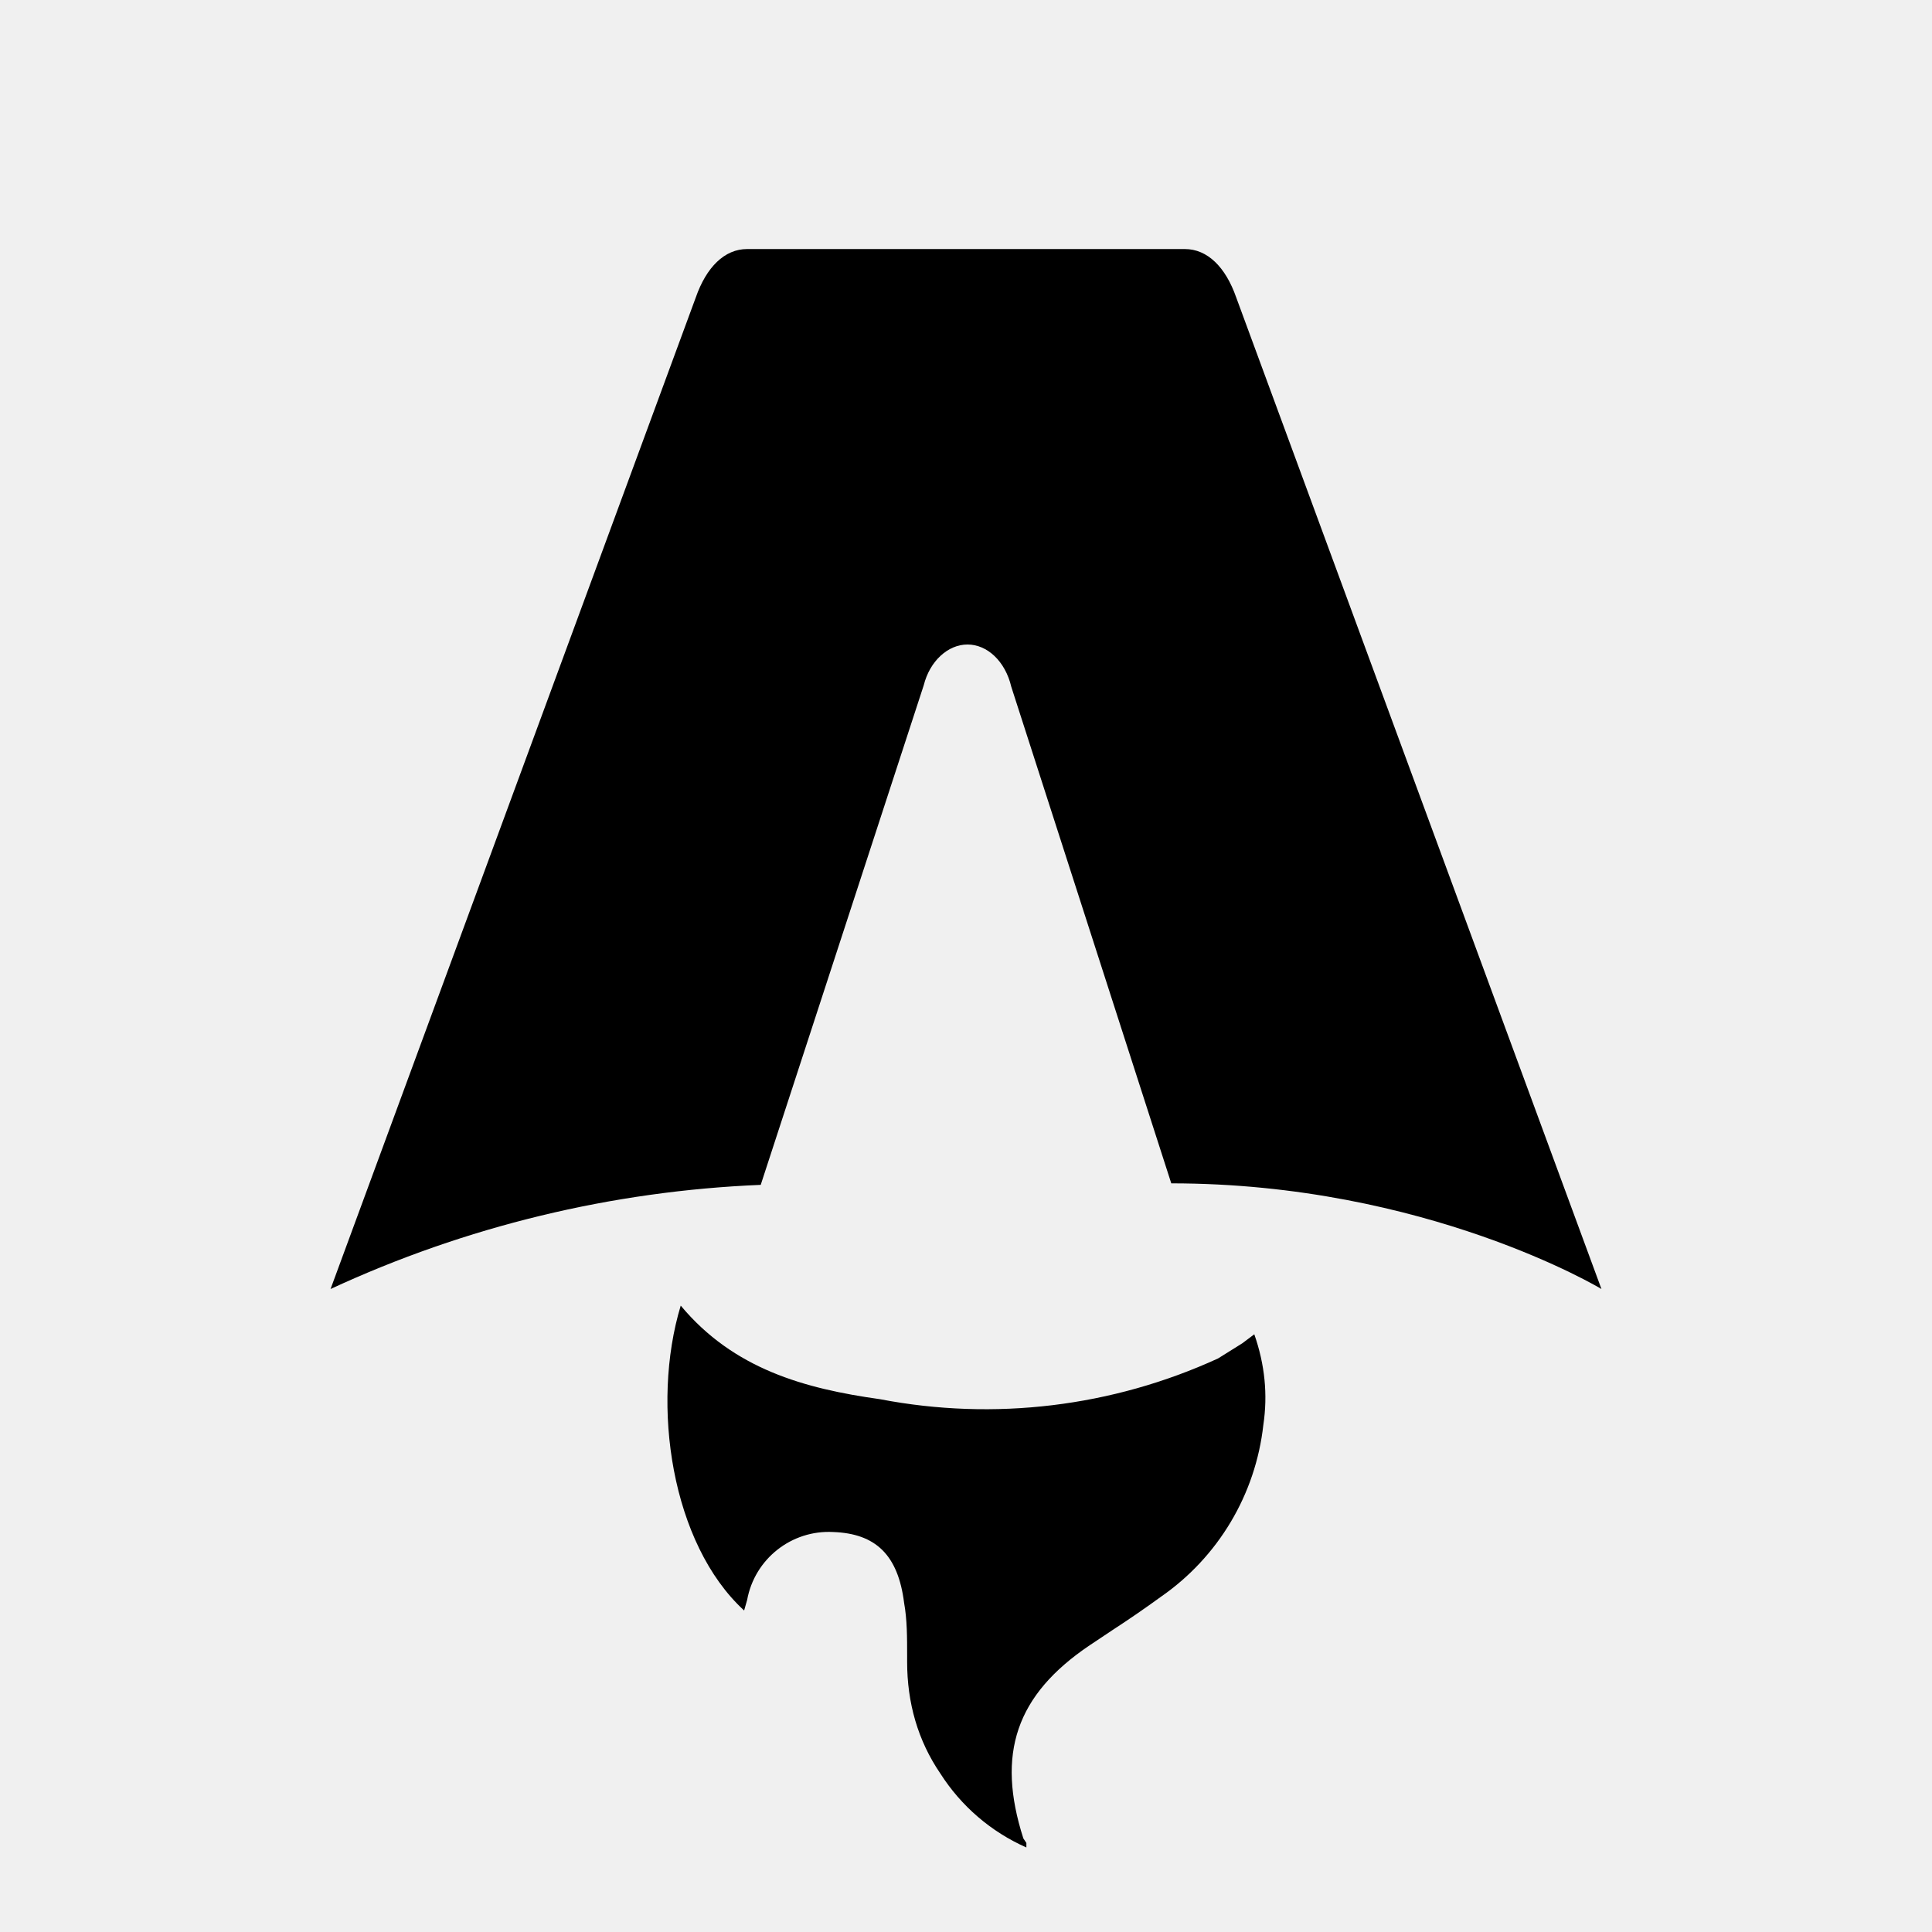
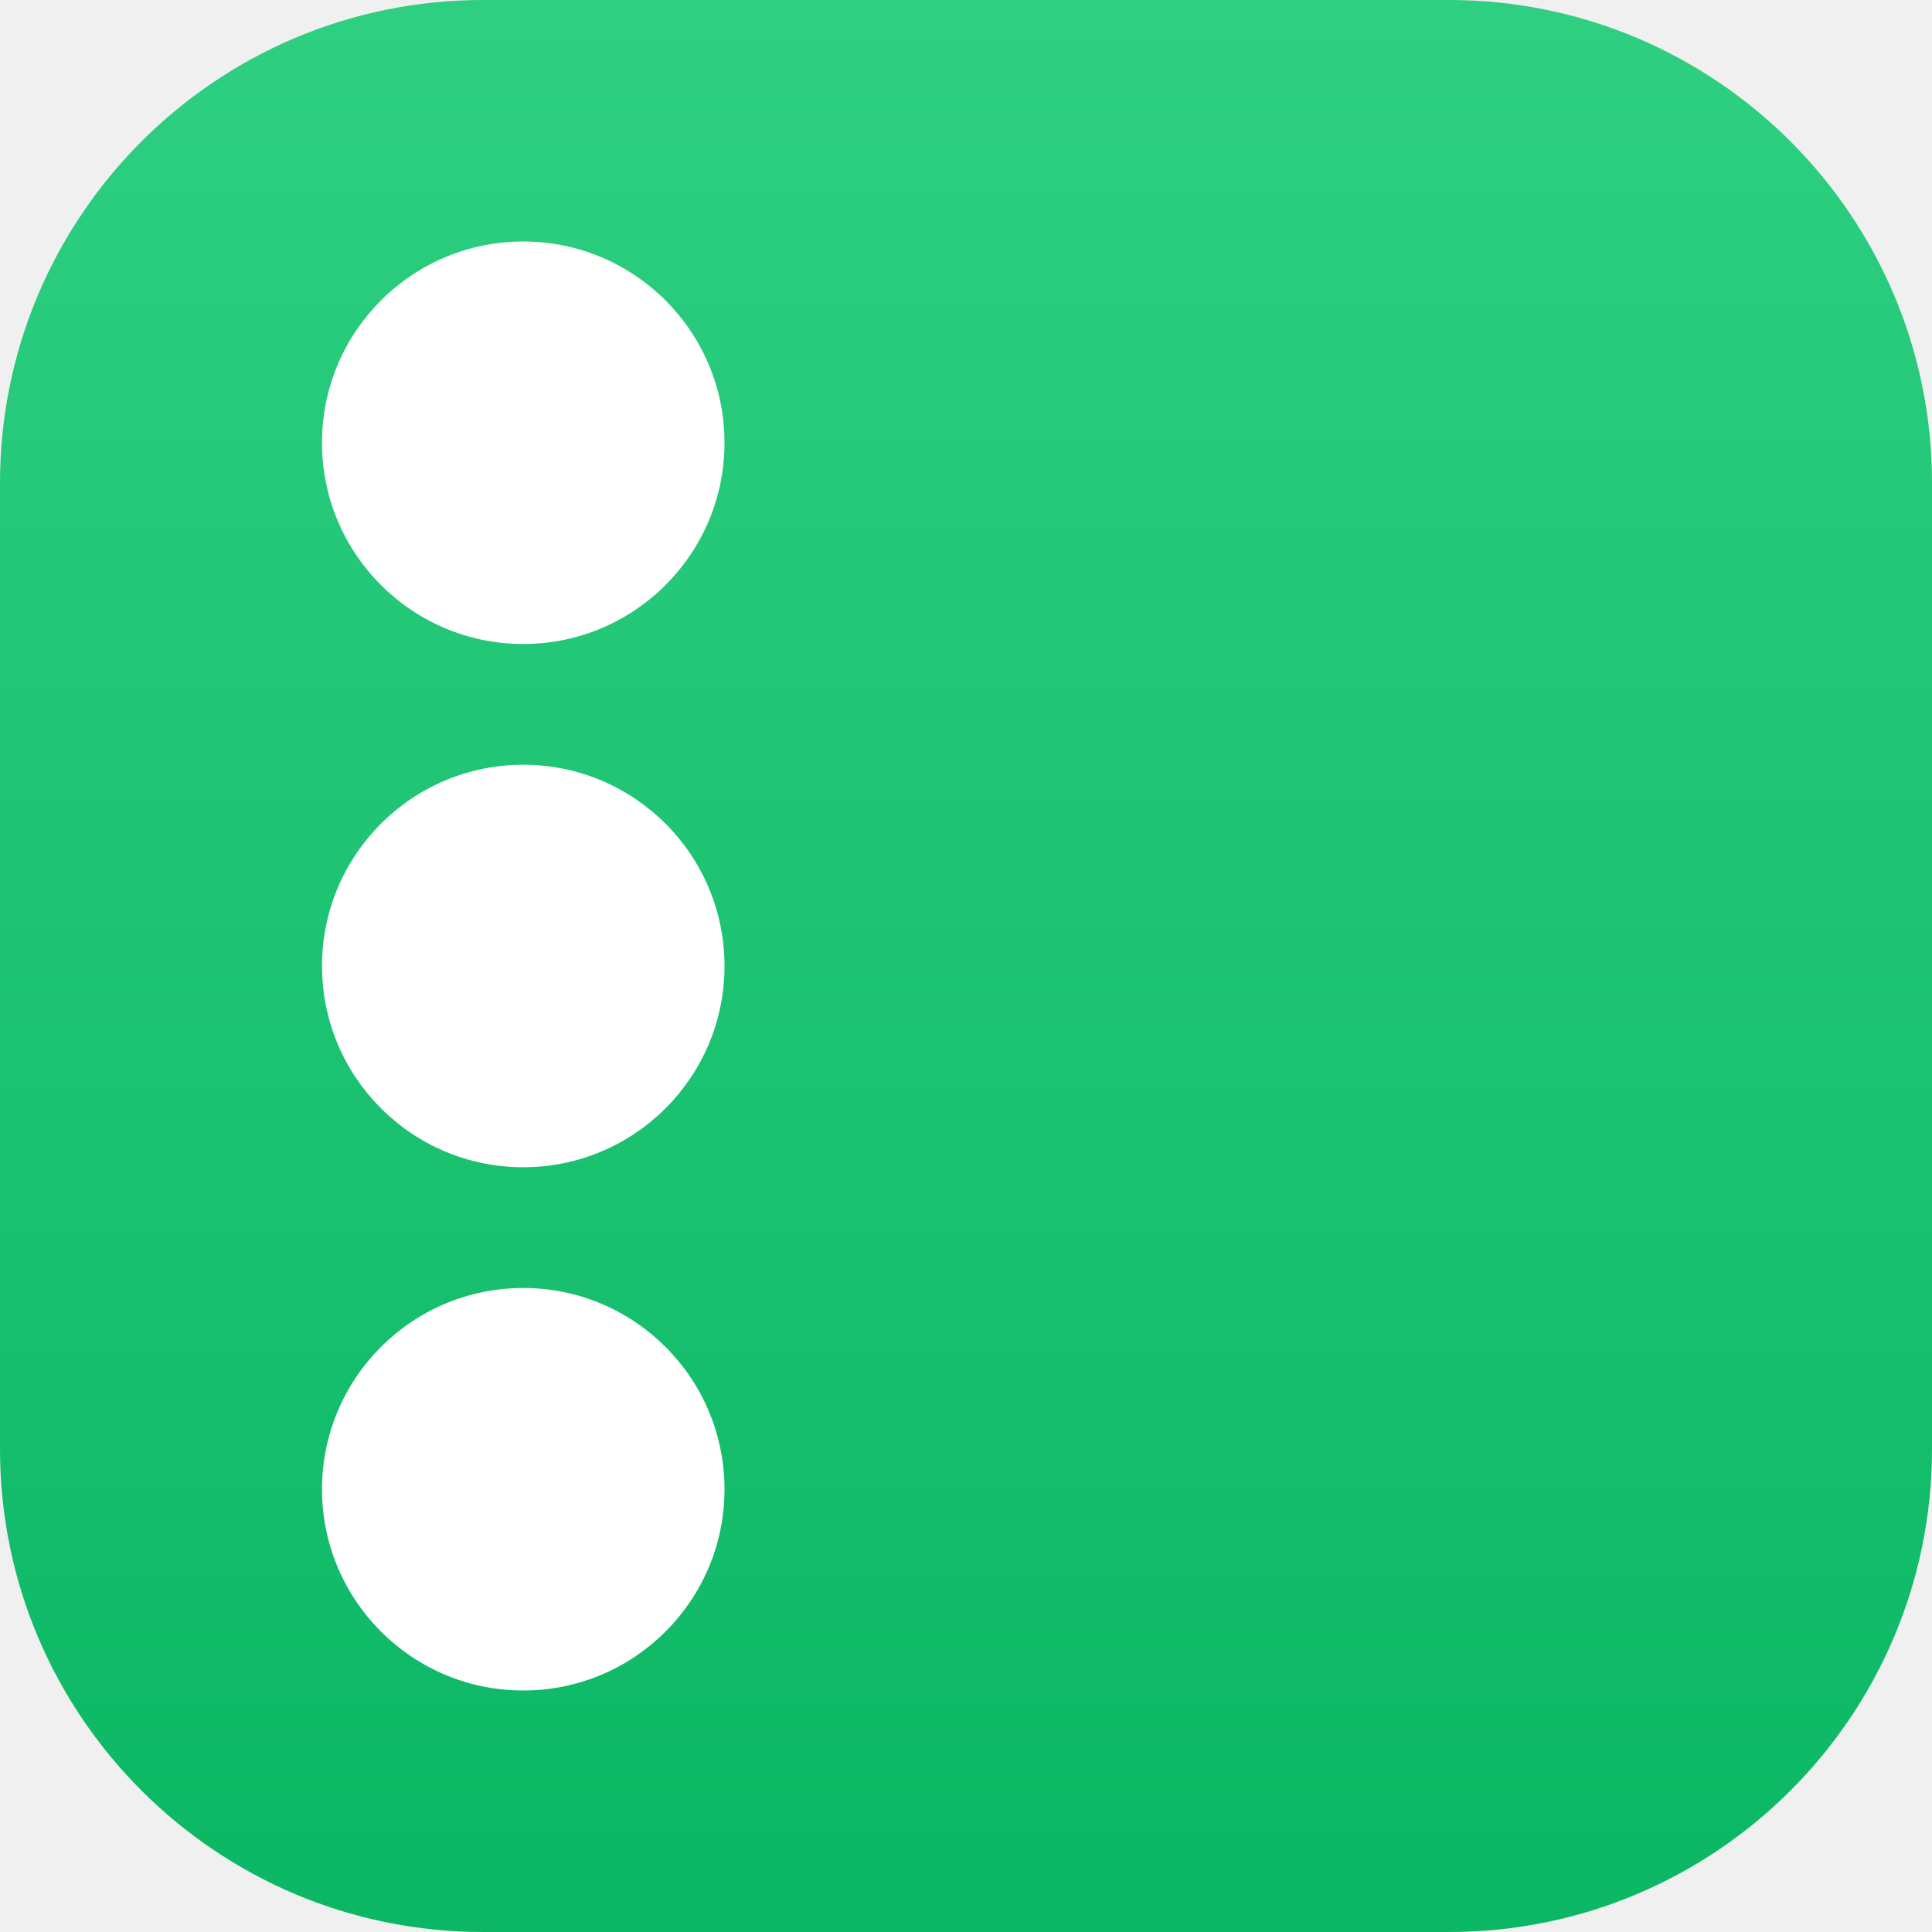
- <svg xmlns="http://www.w3.org/2000/svg" fill="none" viewBox="0 0 128 128">
-   <path d="M50.4 78.5a75.1 75.1 0 0 0-28.5 6.9l24.2-65.7c.7-2 1.9-3.2 3.4-3.2h29c1.5 0 2.7 1.2 3.4 3.2l24.2 65.7s-11.6-7-28.5-7L67 45.5c-.4-1.7-1.6-2.8-2.9-2.8-1.3 0-2.5 1.1-2.9 2.7L50.4 78.5Zm-1.1 28.2Zm-4.2-20.2c-2 6.6-.6 15.8 4.2 20.2a17.5 17.5 0 0 1 .2-.7 5.5 5.5 0 0 1 5.7-4.5c2.8.1 4.3 1.5 4.7 4.7.2 1.1.2 2.3.2 3.5v.4c0 2.7.7 5.2 2.2 7.4a13 13 0 0 0 5.7 4.9v-.3l-.2-.3c-1.8-5.6-.5-9.5 4.4-12.8l1.5-1a73 73 0 0 0 3.2-2.2 16 16 0 0 0 6.8-11.4c.3-2 .1-4-.6-6l-.8.6-1.6 1a37 37 0 0 1-22.4 2.7c-5-.7-9.7-2-13.2-6.2Z" />
-   <style>
-         path { fill: #000; }
-         @media (prefers-color-scheme: dark) {
-             path { fill: #FFF; }
-         }
-     </style>
+ <svg xmlns="http://www.w3.org/2000/svg" width="48" height="48" viewBox="0 0 48 48" fill="none">
+   <rect width="48" height="48" rx="12" fill="url(#paint0_linear_142_281)" />
+   <path d="M13 16C15.761 16 18 13.761 18 11C18 8.239 15.761 6 13 6C10.239 6 8 8.239 8 11C8 13.761 10.239 16 13 16Z" fill="white" style="fill:white;fill-opacity:1;" />
+   <path d="M13 29C15.761 29 18 26.761 18 24C18 21.239 15.761 19 13 19C10.239 19 8 21.239 8 24C8 26.761 10.239 29 13 29Z" fill="white" style="fill:white;fill-opacity:1;" />
+   <path d="M13 42C15.761 42 18 39.761 18 37C18 34.239 15.761 32 13 32C10.239 32 8 34.239 8 37C8 39.761 10.239 42 13 42Z" fill="white" style="fill:white;fill-opacity:1;" />
+   <defs>
+     <linearGradient id="paint0_linear_142_281" x1="24" y1="0" x2="24" y2="48" gradientUnits="userSpaceOnUse">
+       <stop stop-color="#2ECF81" style="stop-color:#2ECF81;stop-color:color(display-p3 0.18 0.811 0.508);stop-opacity:1;" />
+       <stop offset="1" stop-color="#0BB764" style="stop-color:#0BB764;stop-color:color(display-p3 0.043 0.718 0.394);stop-opacity:1;" />
+     </linearGradient>
+   </defs>
</svg>
